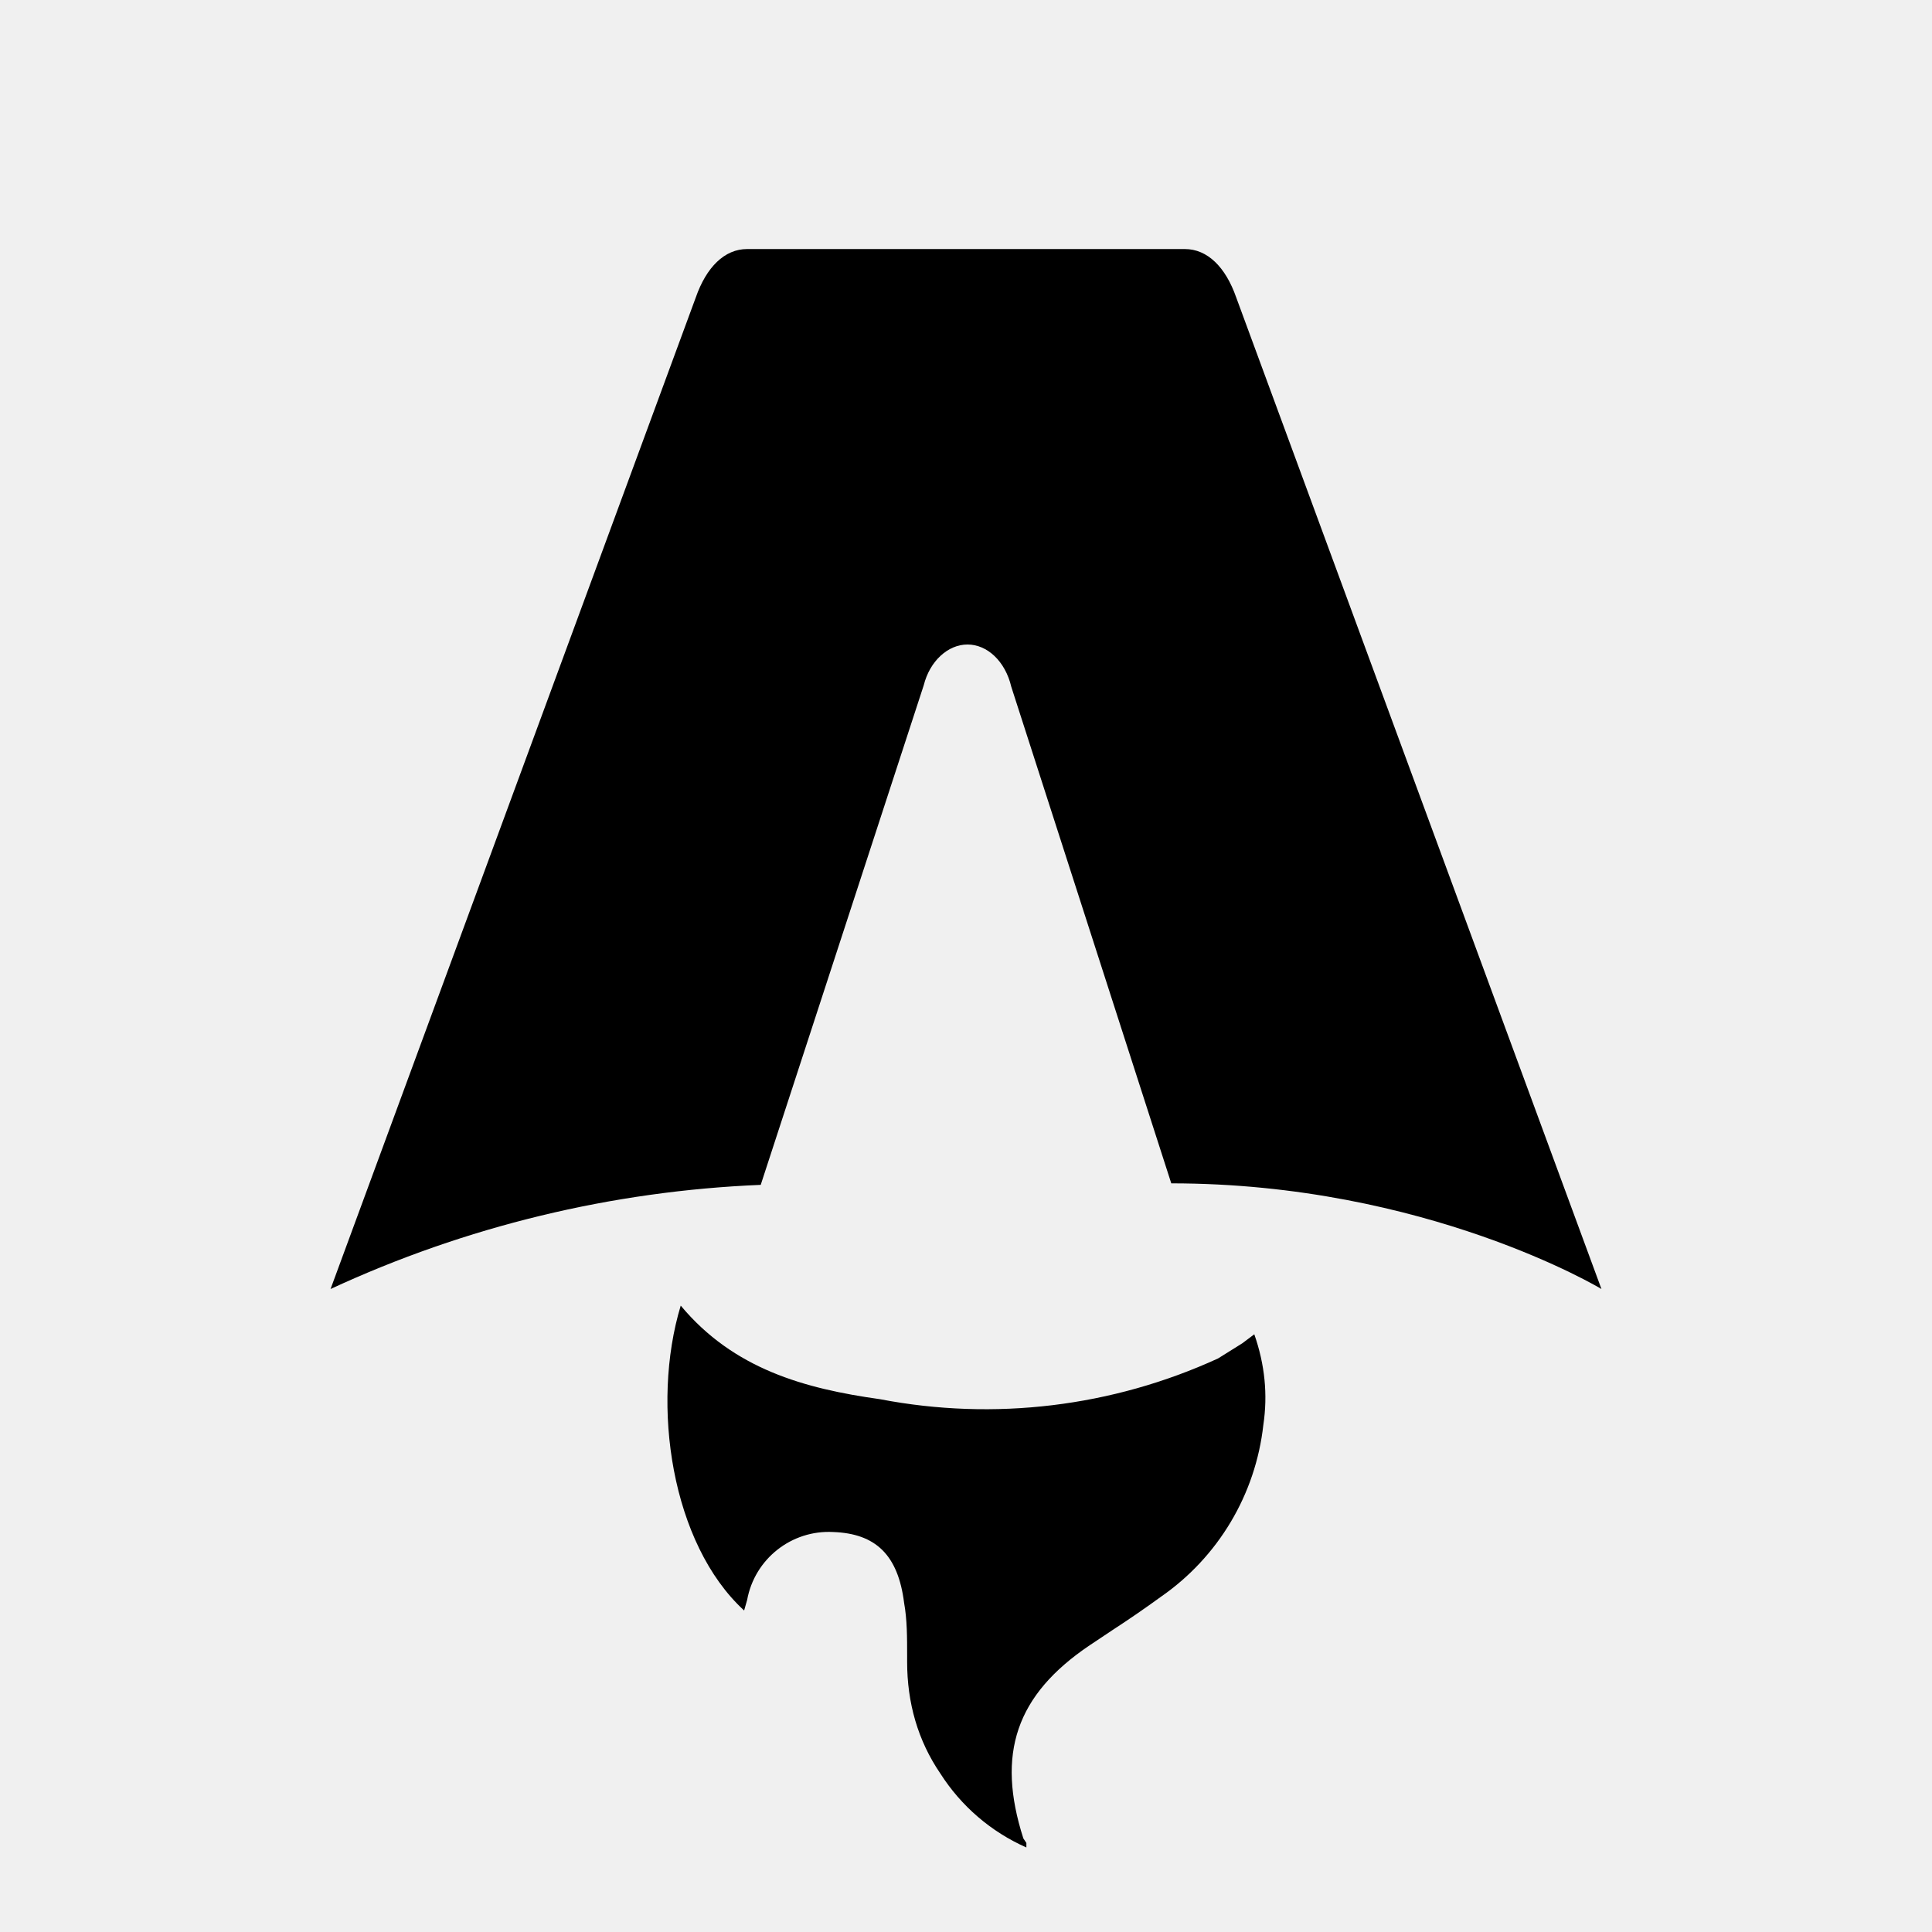
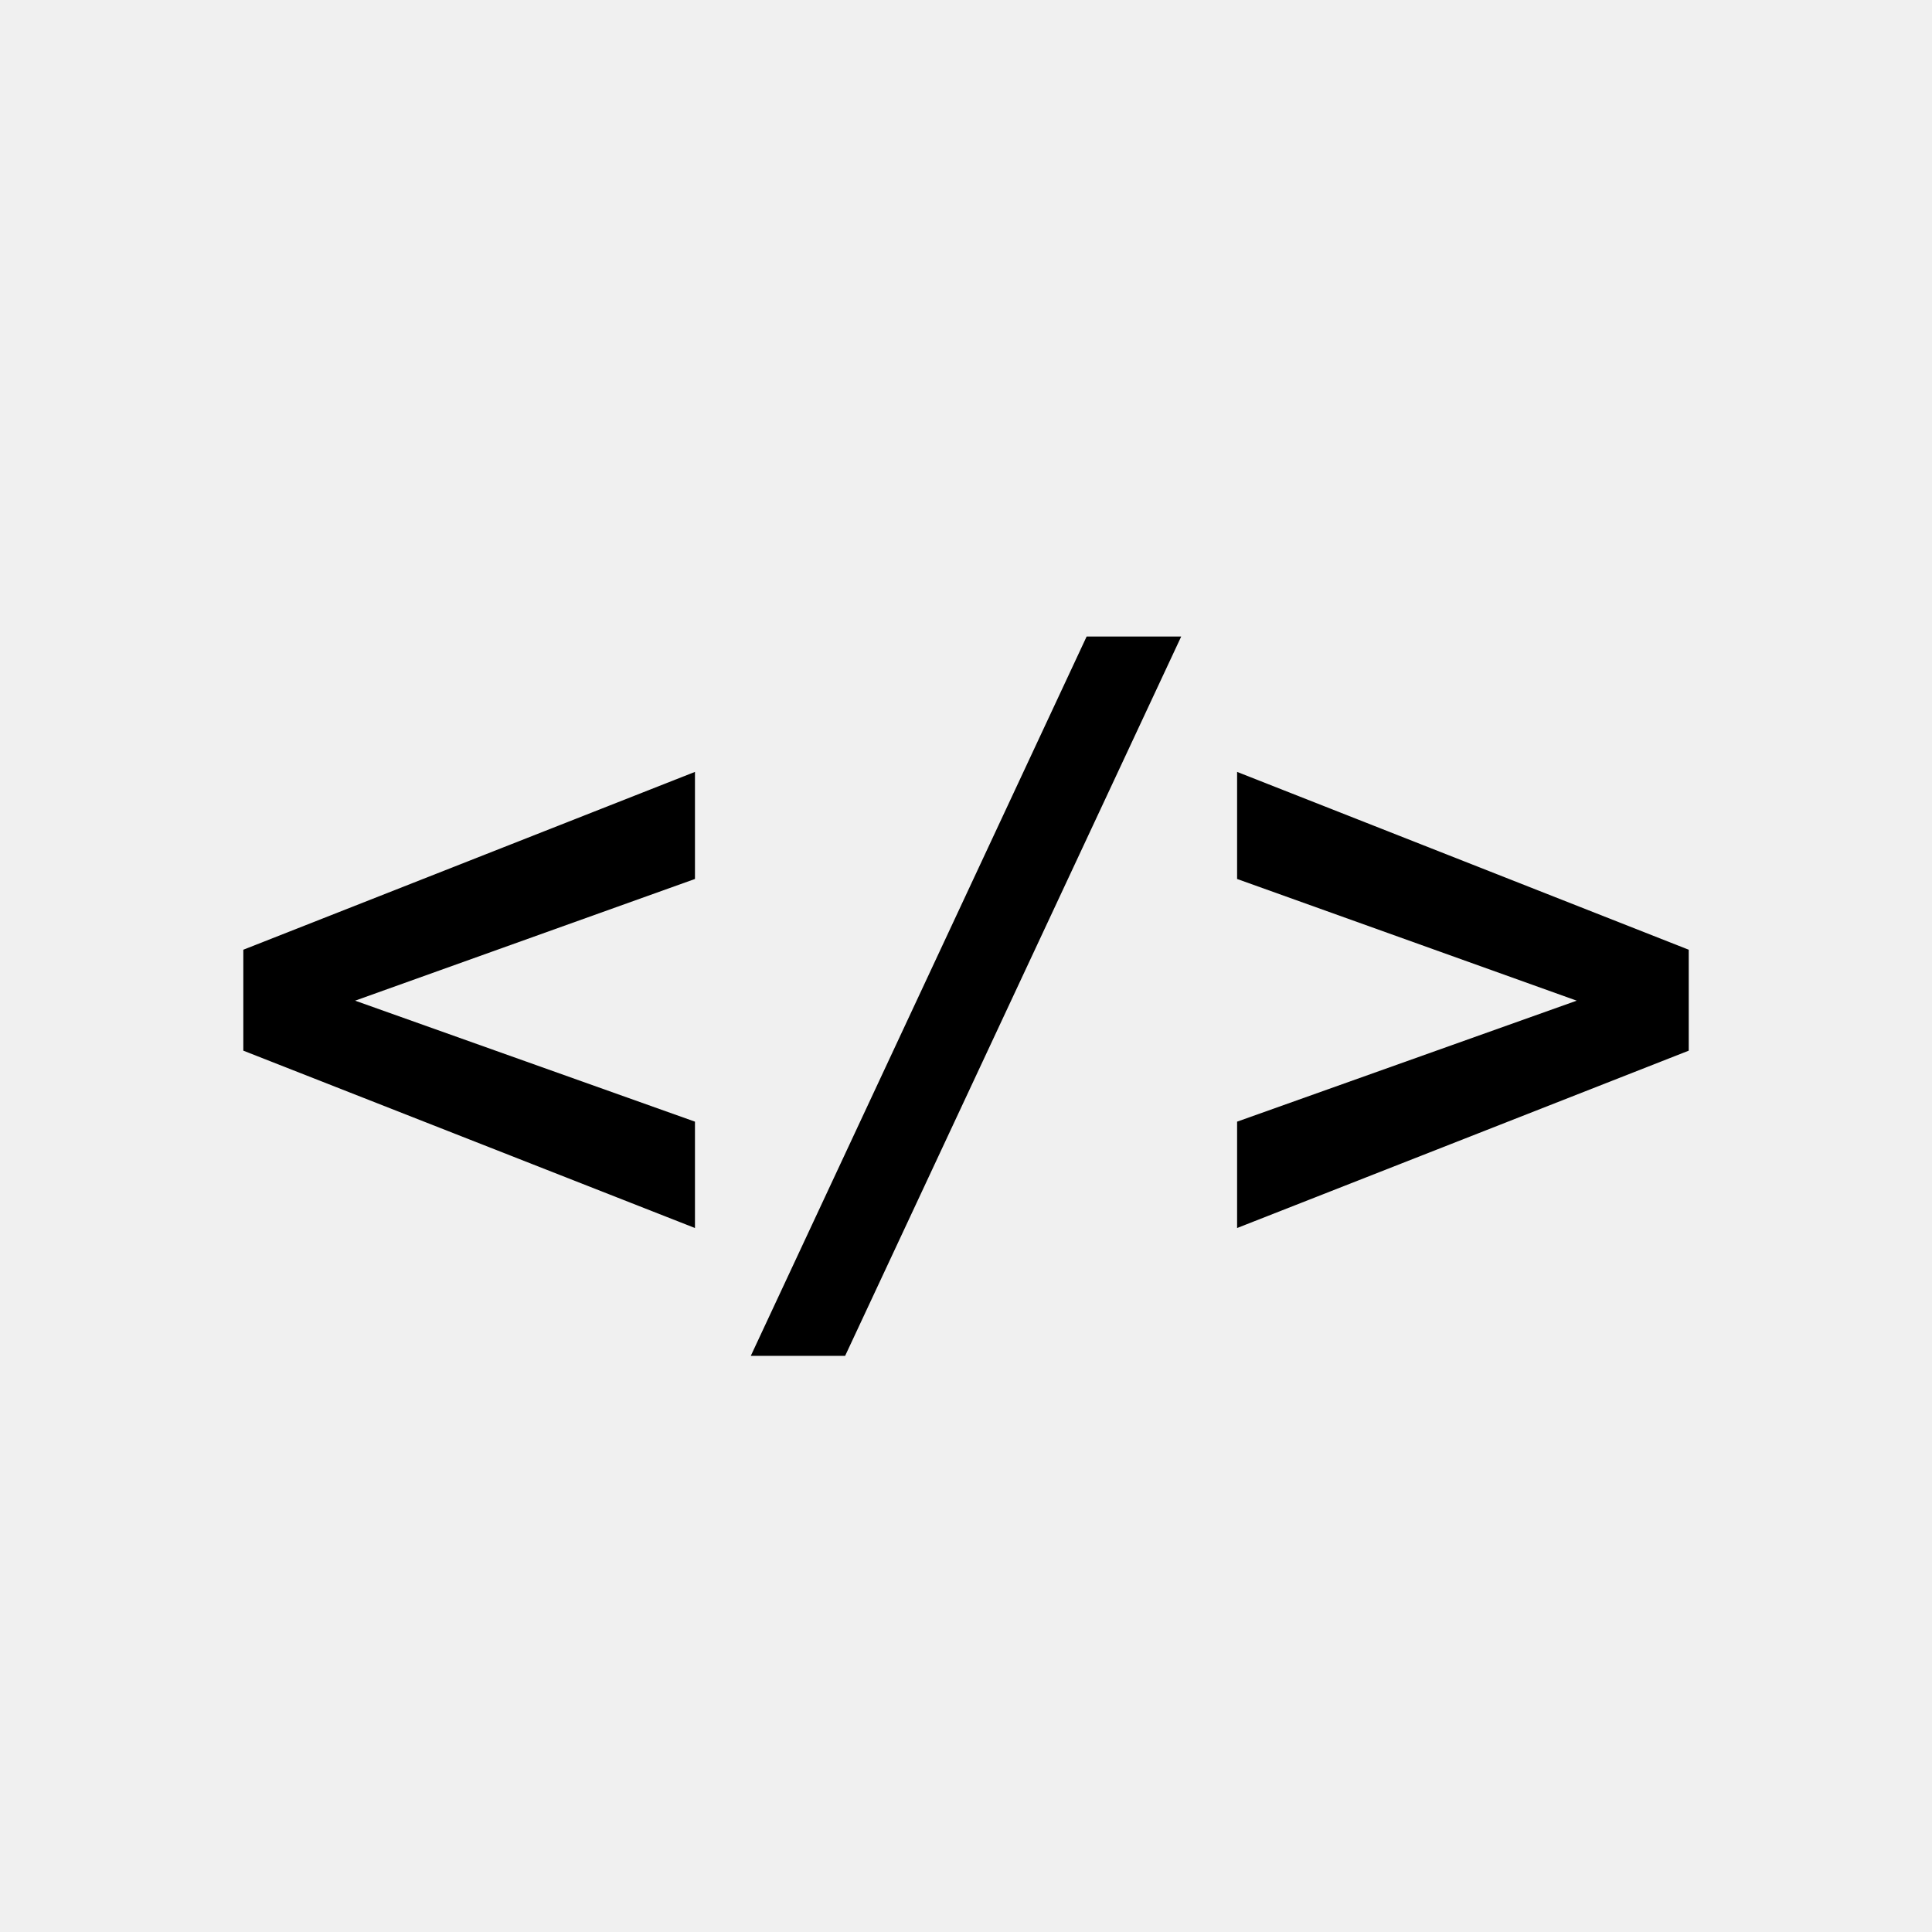
- <svg xmlns="http://www.w3.org/2000/svg" fill="none" viewBox="0 0 128 128">
-   <path d="M50.4 78.5a75.1 75.1 0 0 0-28.5 6.9l24.2-65.7c.7-2 1.9-3.2 3.4-3.2h29c1.5 0 2.7 1.2 3.4 3.2l24.2 65.7s-11.6-7-28.5-7L67 45.5c-.4-1.7-1.6-2.8-2.9-2.8-1.3 0-2.5 1.1-2.9 2.7L50.4 78.5Zm-1.1 28.2Zm-4.2-20.2c-2 6.6-.6 15.8 4.2 20.2a17.5 17.5 0 0 1 .2-.7 5.5 5.5 0 0 1 5.7-4.5c2.8.1 4.3 1.5 4.7 4.7.2 1.1.2 2.3.2 3.5v.4c0 2.7.7 5.2 2.2 7.4a13 13 0 0 0 5.7 4.9v-.3l-.2-.3c-1.8-5.6-.5-9.5 4.4-12.8l1.5-1a73 73 0 0 0 3.2-2.2 16 16 0 0 0 6.8-11.4c.3-2 .1-4-.6-6l-.8.6-1.6 1a37 37 0 0 1-22.4 2.7c-5-.7-9.7-2-13.2-6.2Z" />
+ <svg xmlns="http://www.w3.org/2000/svg" viewBox="0 0 128 128">
+   <text x="64" y="68" text-anchor="middle" dominant-baseline="middle" font-family="ui-monospace, 'SF Mono', Menlo, Consolas, monospace" font-weight="700" font-size="58" letter-spacing="-2">&lt;/&gt;</text>
  <style>
-         path { fill: #000; }
+         text { fill: #000; }
        @media (prefers-color-scheme: dark) {
-             path { fill: #FFF; }
+             text { fill: #FFF; }
        }
    </style>
</svg>
